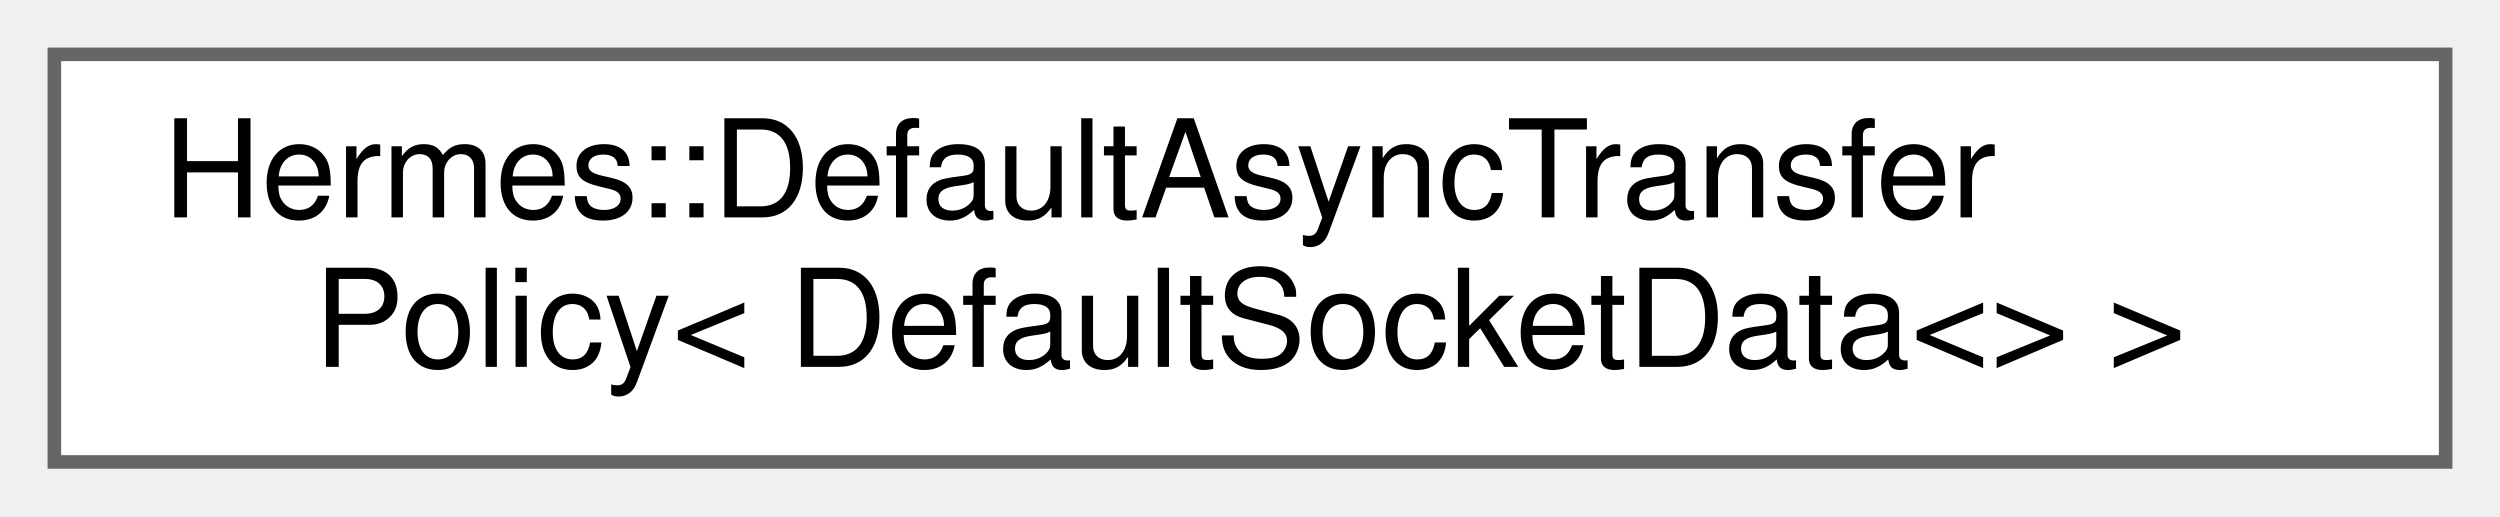
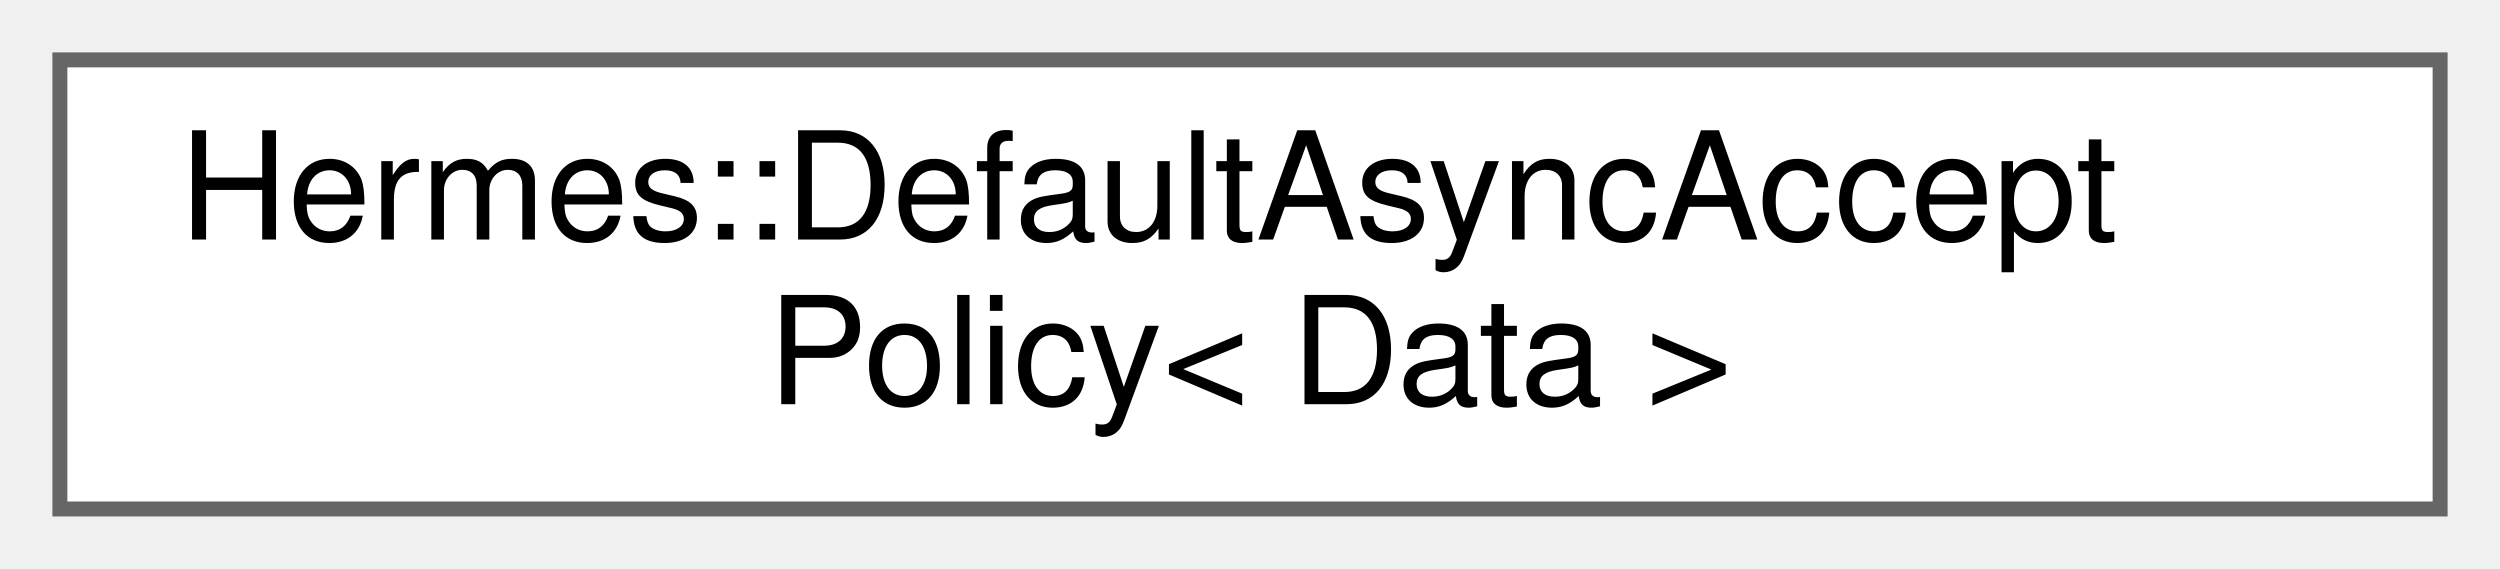
- <svg xmlns="http://www.w3.org/2000/svg" xmlns:xlink="http://www.w3.org/1999/xlink" width="184pt" height="38pt" viewBox="0.00 0.00 184.00 38.00">
+ <svg xmlns="http://www.w3.org/2000/svg" xmlns:xlink="http://www.w3.org/1999/xlink" width="167pt" height="38pt" viewBox="0.00 0.00 167.00 38.00">
  <g id="graph0" class="graph" transform="scale(1 1) rotate(0) translate(4 34)">
    <g id="Node000000" class="node">
      <g id="a_Node000000">
-         <a xlink:href="struct_hermes_1_1_default_async_transfer_policy.html" target="_top" xlink:title=" ">
-           <polygon fill="white" stroke="#666666" points="176,-30 0,-30 0,0 176,0 176,-30" />
-           <text text-anchor="start" x="8" y="-18" font-family="Helvetica,sans-Serif" font-size="10.00">Hermes::DefaultAsyncTransfer</text>
-           <text text-anchor="middle" x="88" y="-7" font-family="Helvetica,sans-Serif" font-size="10.00">Policy&lt; DefaultSocketData&lt;&gt; &gt;</text>
+         <a xlink:href="struct_hermes_1_1_default_async_accept_policy.html" target="_top" xlink:title=" ">
+           <polygon fill="white" stroke="#666666" points="159,-30 0,-30 0,0 159,0 159,-30" />
+           <text text-anchor="start" x="8" y="-18" font-family="Helvetica,sans-Serif" font-size="10.00">Hermes::DefaultAsyncAccept</text>
+           <text text-anchor="middle" x="79.5" y="-7" font-family="Helvetica,sans-Serif" font-size="10.00">Policy&lt; Data &gt;</text>
        </a>
      </g>
    </g>
  </g>
</svg>
